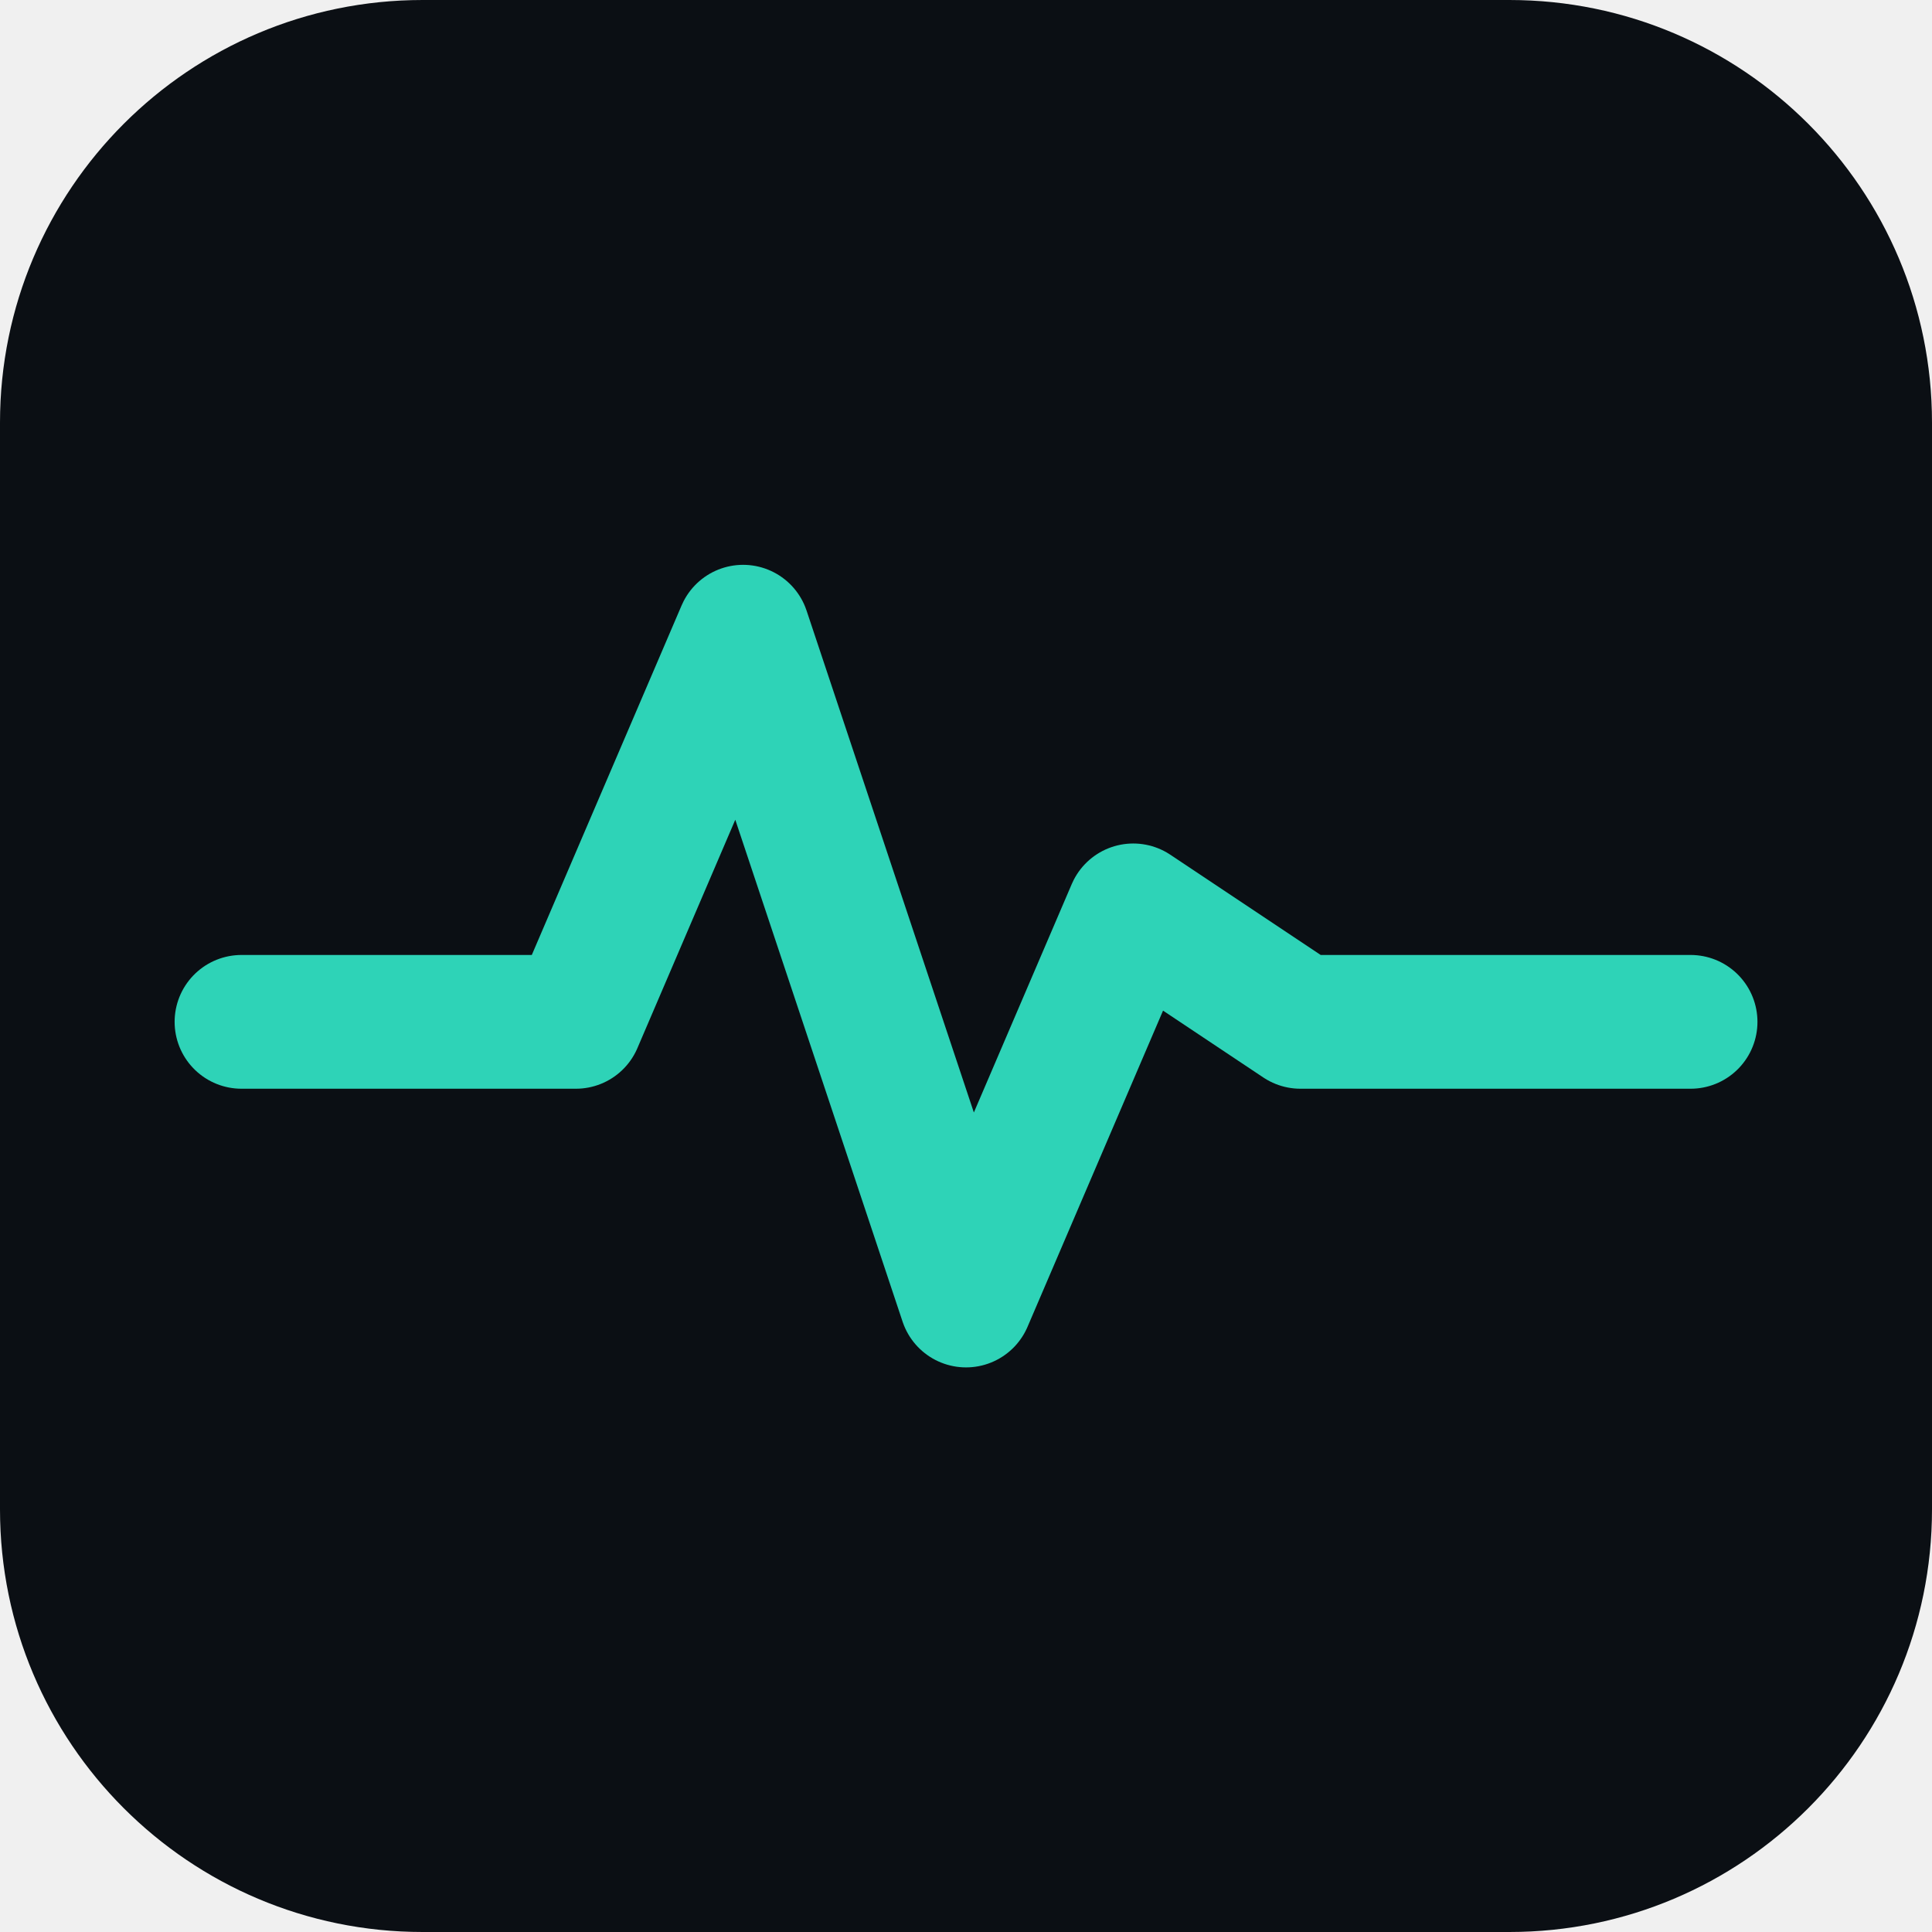
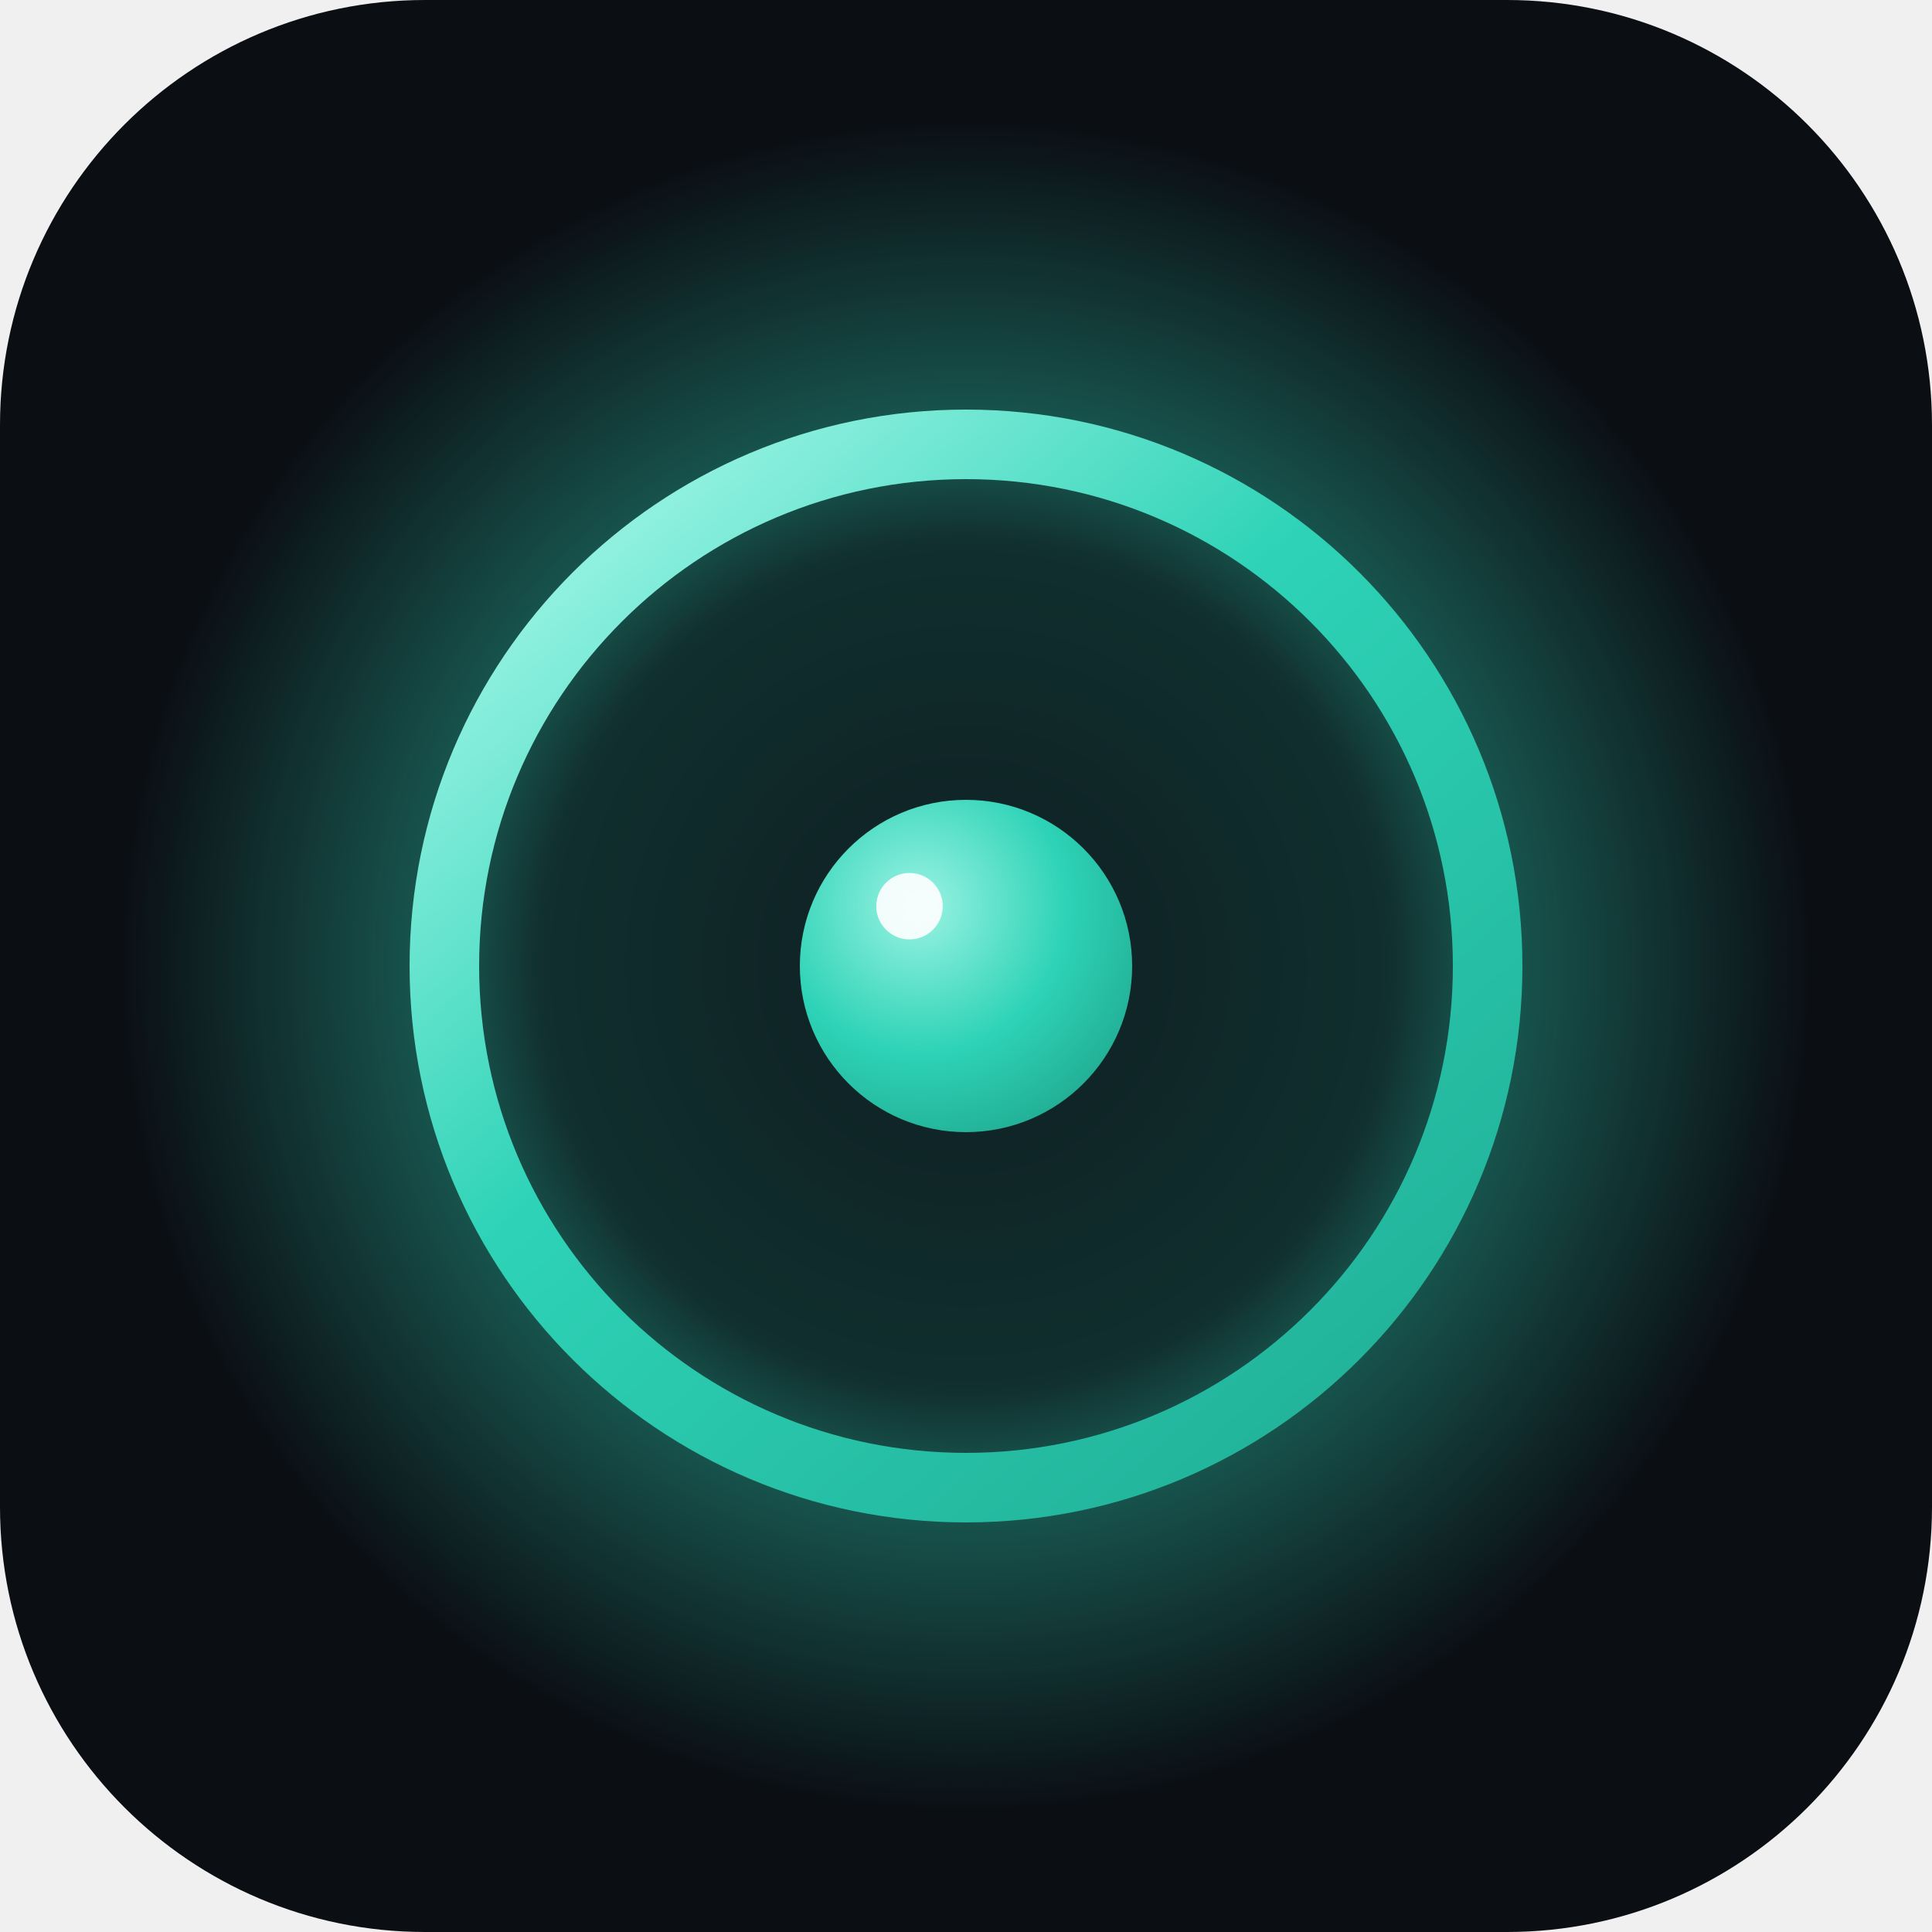
- <svg xmlns="http://www.w3.org/2000/svg" viewBox="0 0 512 512">
-   <rect width="512" height="512" rx="112" fill="#0B0F14" />
-   <g transform="translate(64.0 123.1) scale(14.77)">
-     <polyline points="0,10 6,10 9,3 13,15 16,8 19,10 26,10" fill="none" stroke="#2ED3B7" stroke-width="2.4" stroke-linejoin="round" stroke-linecap="round" />
-   </g>
+ <svg xmlns="http://www.w3.org/2000/svg" viewBox="0 0 512 512" width="512" height="512">
+   <defs>
+     <radialGradient id="glow">
+       <stop offset="0" stop-color="#2ED3B7" stop-opacity="0.08" />
+       <stop offset="0.5" stop-color="#2ED3B7" stop-opacity="0.16" />
+       <stop offset="0.62" stop-color="#2ED3B7" stop-opacity="0.38" />
+       <stop offset="1" stop-color="#2ED3B7" stop-opacity="0" />
+     </radialGradient>
+     <radialGradient id="bead" cx="0.36" cy="0.32" r="0.8">
+       <stop offset="0" stop-color="#9BF3E3" />
+       <stop offset="0.55" stop-color="#2ED3B7" />
+       <stop offset="1" stop-color="#1FA88F" />
+     </radialGradient>
+     <linearGradient id="tube" x1="0.15" y1="0.1" x2="0.85" y2="0.9">
+       <stop offset="0" stop-color="#8FF0DF" />
+       <stop offset="0.4" stop-color="#2ED3B7" />
+       <stop offset="1" stop-color="#22B59C" />
+     </linearGradient>
+   </defs>
+   <rect width="512" height="512" rx="112.64" fill="#0B0F14" />
+   <circle cx="256" cy="256" r="223.949" fill="url(#glow)" />
+   <circle cx="256" cy="256" r="138.24" fill="none" stroke="url(#tube)" stroke-width="18.432" />
+   <circle cx="256" cy="256" r="44.032" fill="url(#bead)" />
+   <circle cx="241.029" cy="240.148" r="8.806" fill="#fff" fill-opacity="0.9" />
</svg>
